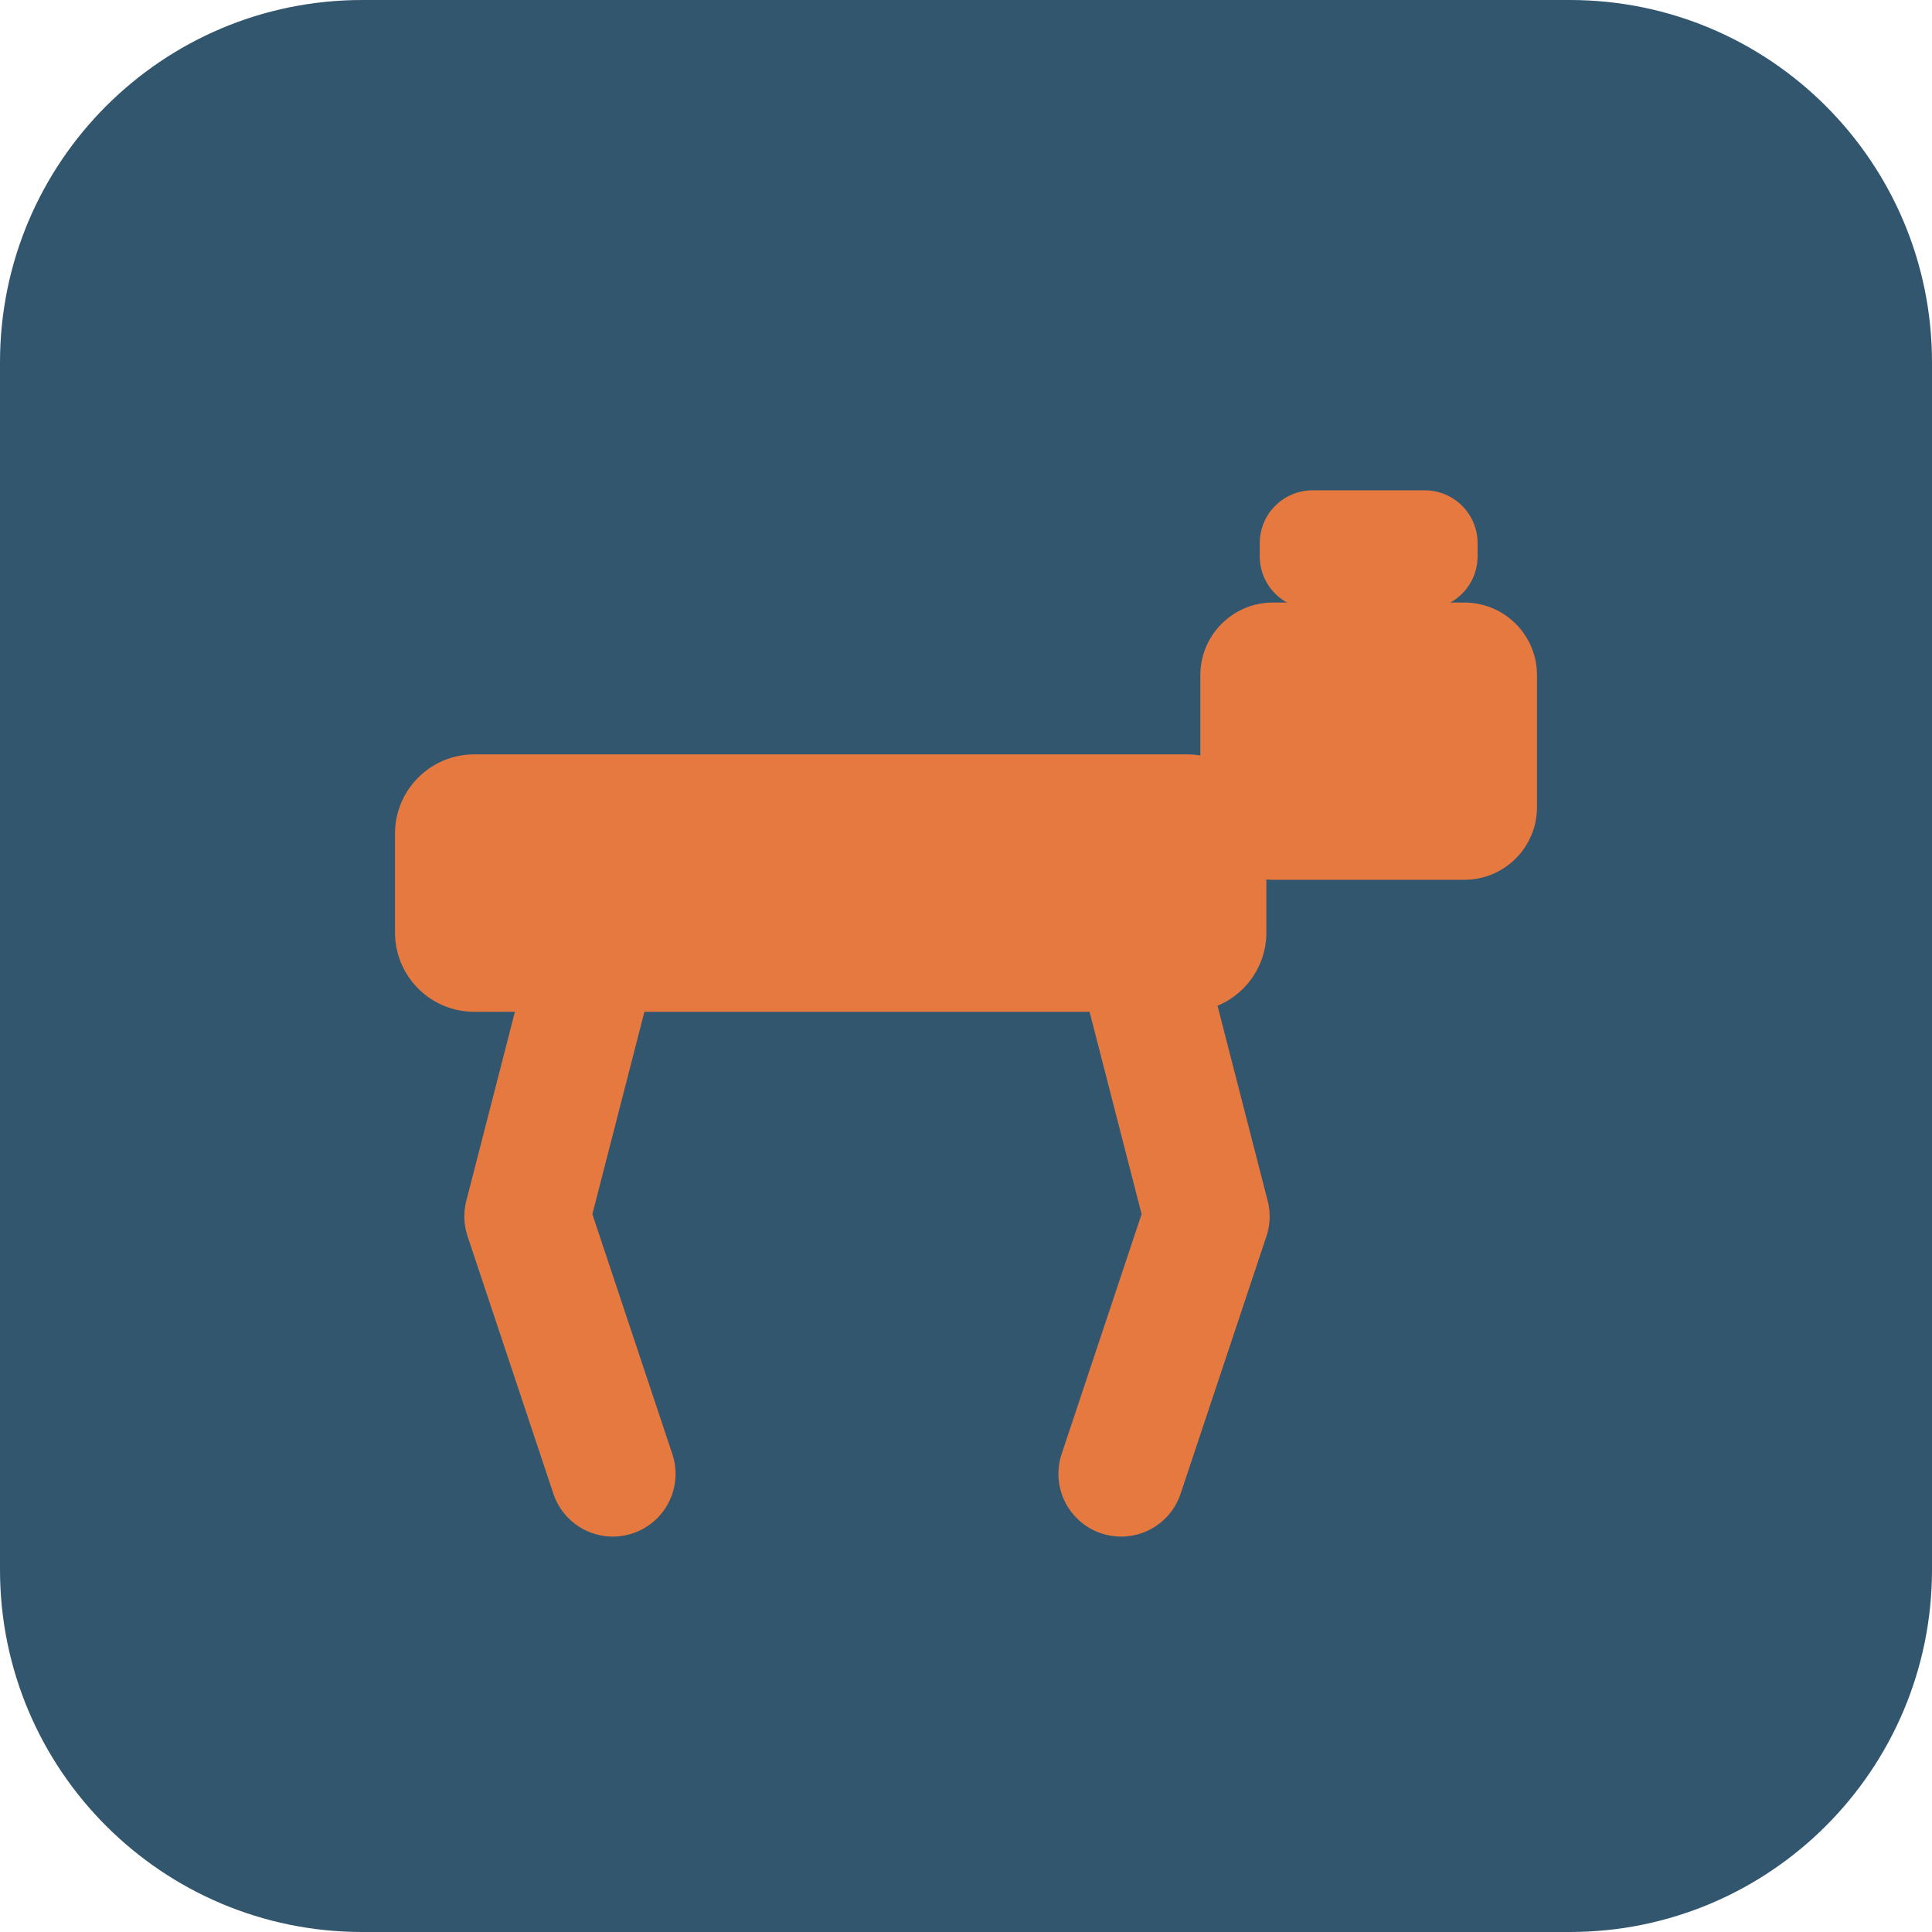
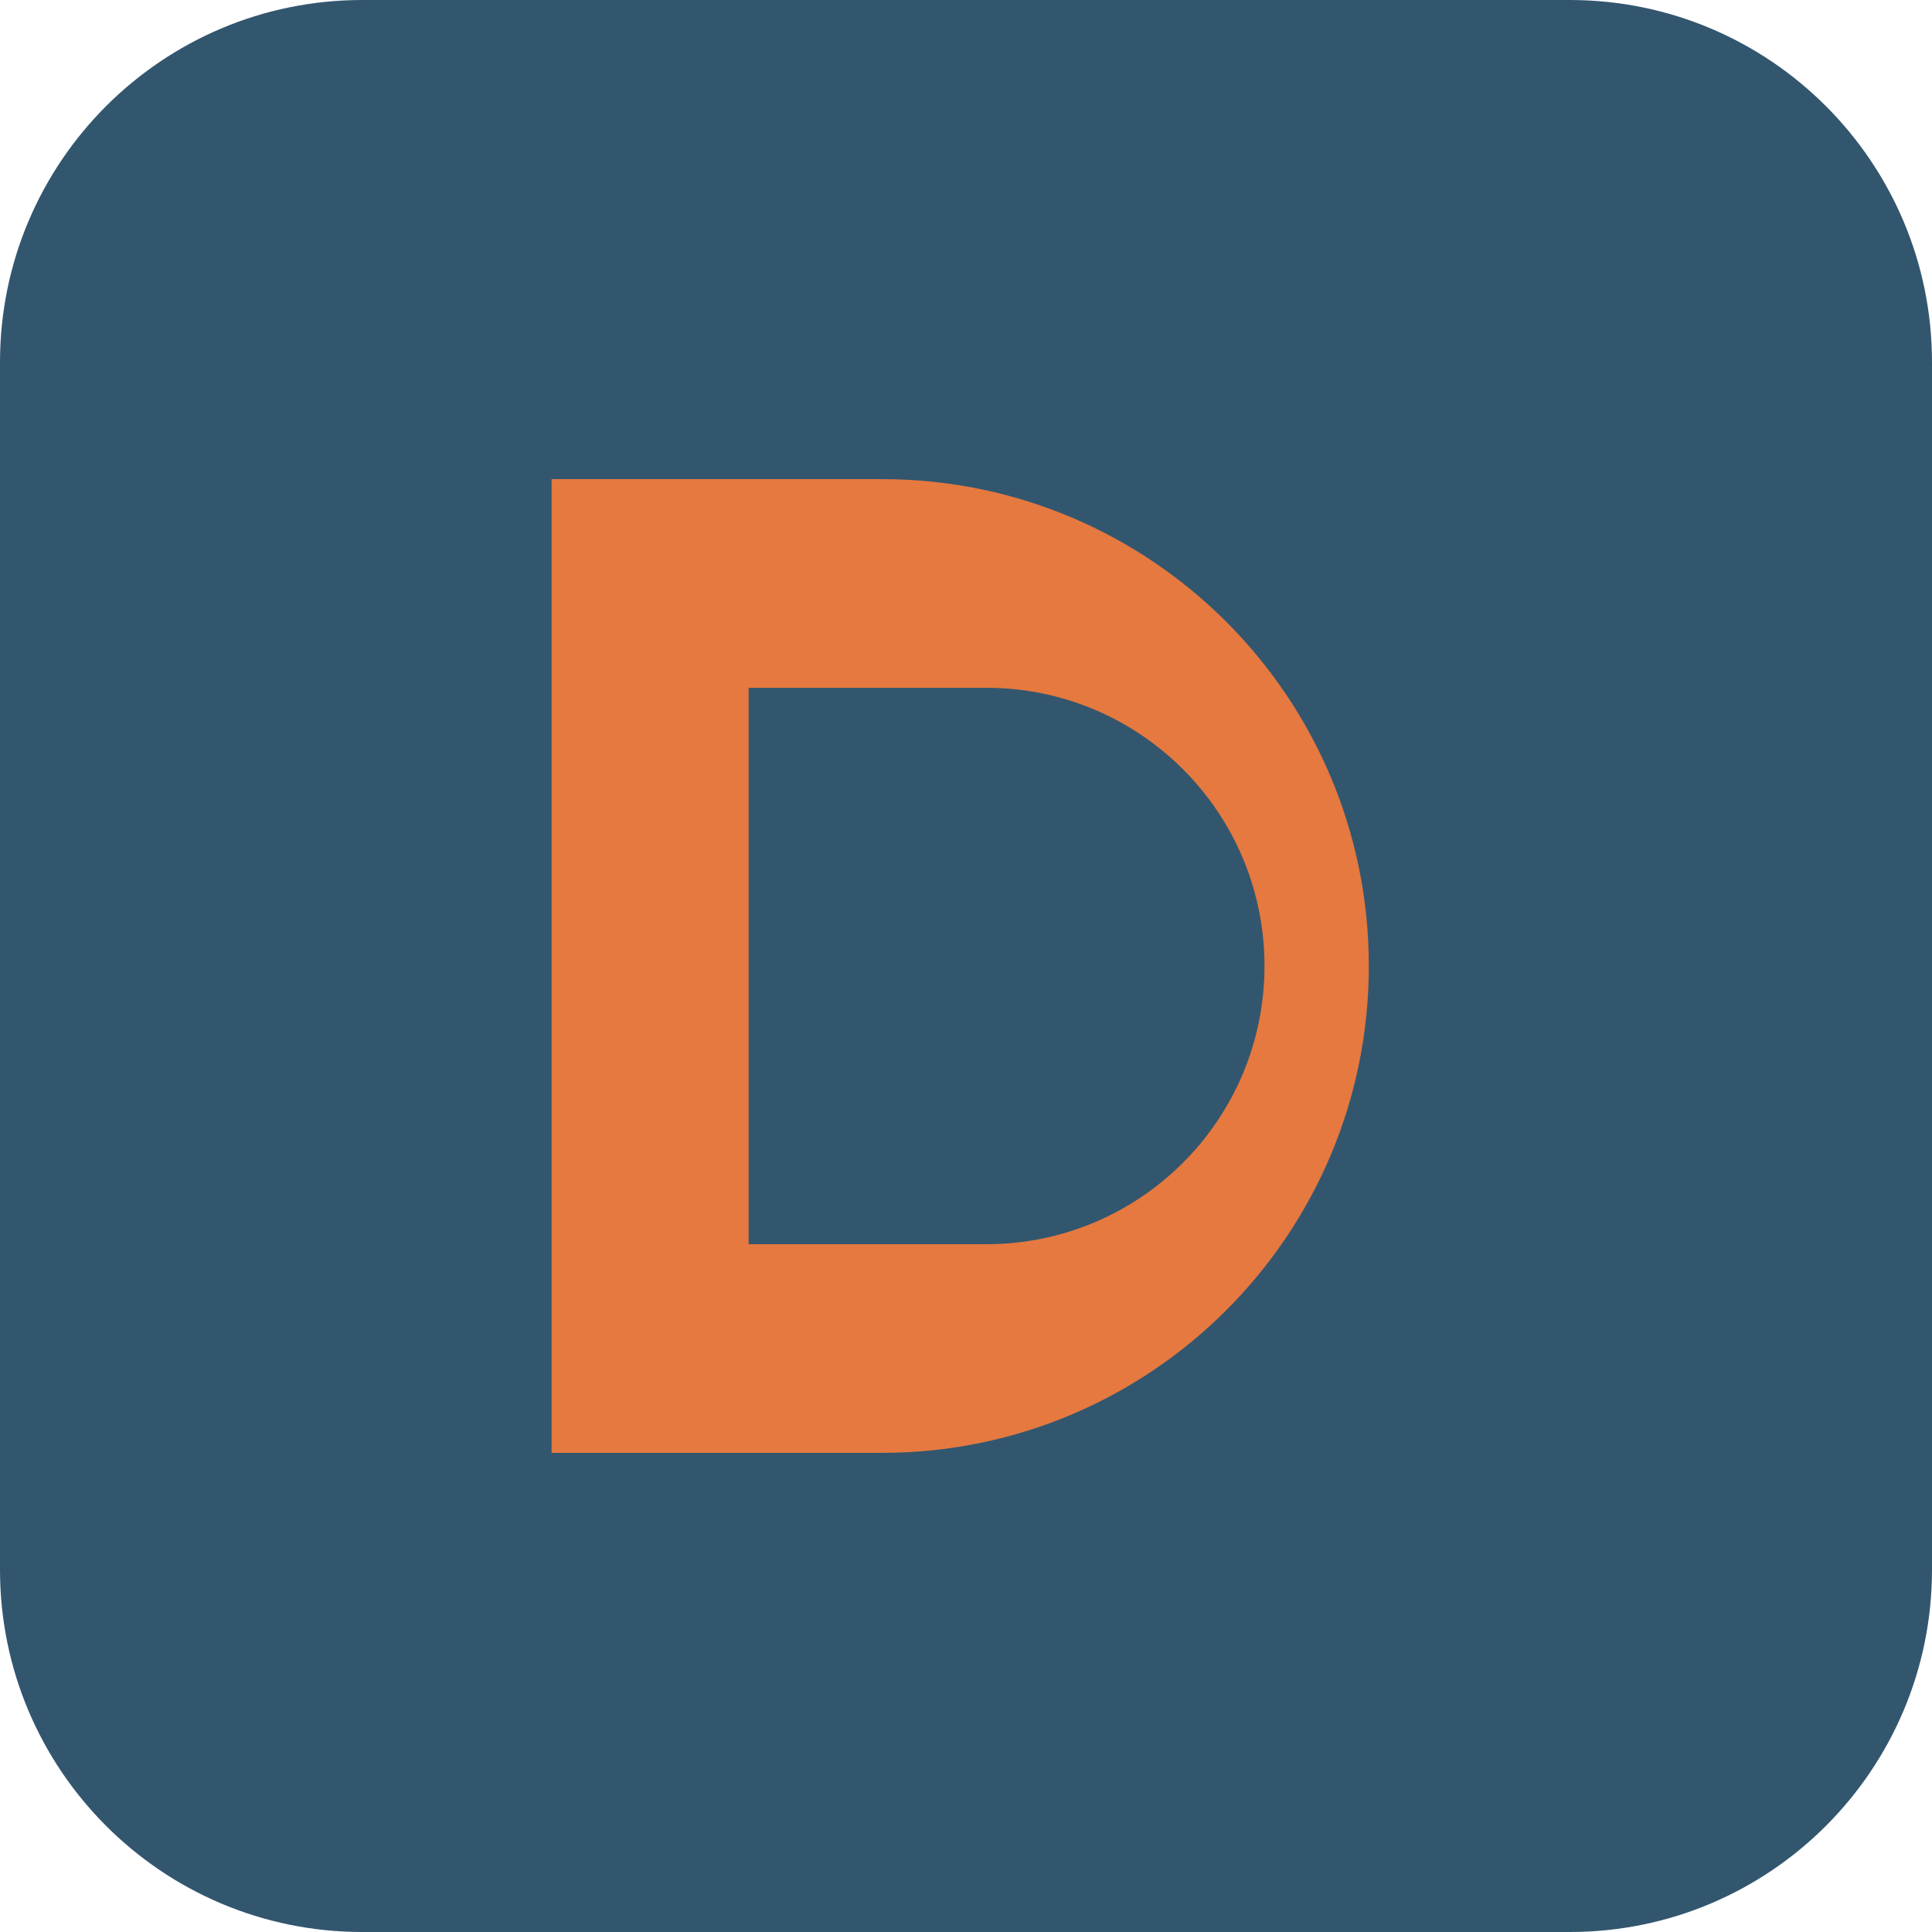
<svg xmlns="http://www.w3.org/2000/svg" viewBox="0 0 24 24">
  <rect width="24" height="24" rx="4.5" fill="#33566f" />
-   <g transform="translate(12 12.2) scale(0.82) translate(-12.05 -13.05)" fill="#e5793f">
-     <g fill="none" stroke="#e5793f" stroke-linecap="round" stroke-linejoin="round" stroke-width="1.9">
-       <path d="M6.3 13.1 5.4 16.6 6.7 20.5" />
-       <path d="M14.8 13.1 15.7 16.6 14.4 20.5" />
-     </g>
-     <rect x="3.4" y="9.6" width="13.2" height="3.9" rx="1.2" />
-     <rect x="15.6" y="7.3" width="5.1" height="4.2" rx="1.1" />
-     <rect x="16.5" y="5.6" width="3.3" height="1.8" rx="0.8" />
+   <g transform="translate(12 12) scale(0.72) translate(-12.05 -12)">
+     <path fill-rule="evenodd" d="M4.9 3.6h5.7a8.4 8.4 0 0 1 0 16.8H4.9zm3.4 3.6v9.6h4.1a4.8 4.8 0 0 0 0-9.6z" fill="#e5793f" />
  </g>
</svg>
